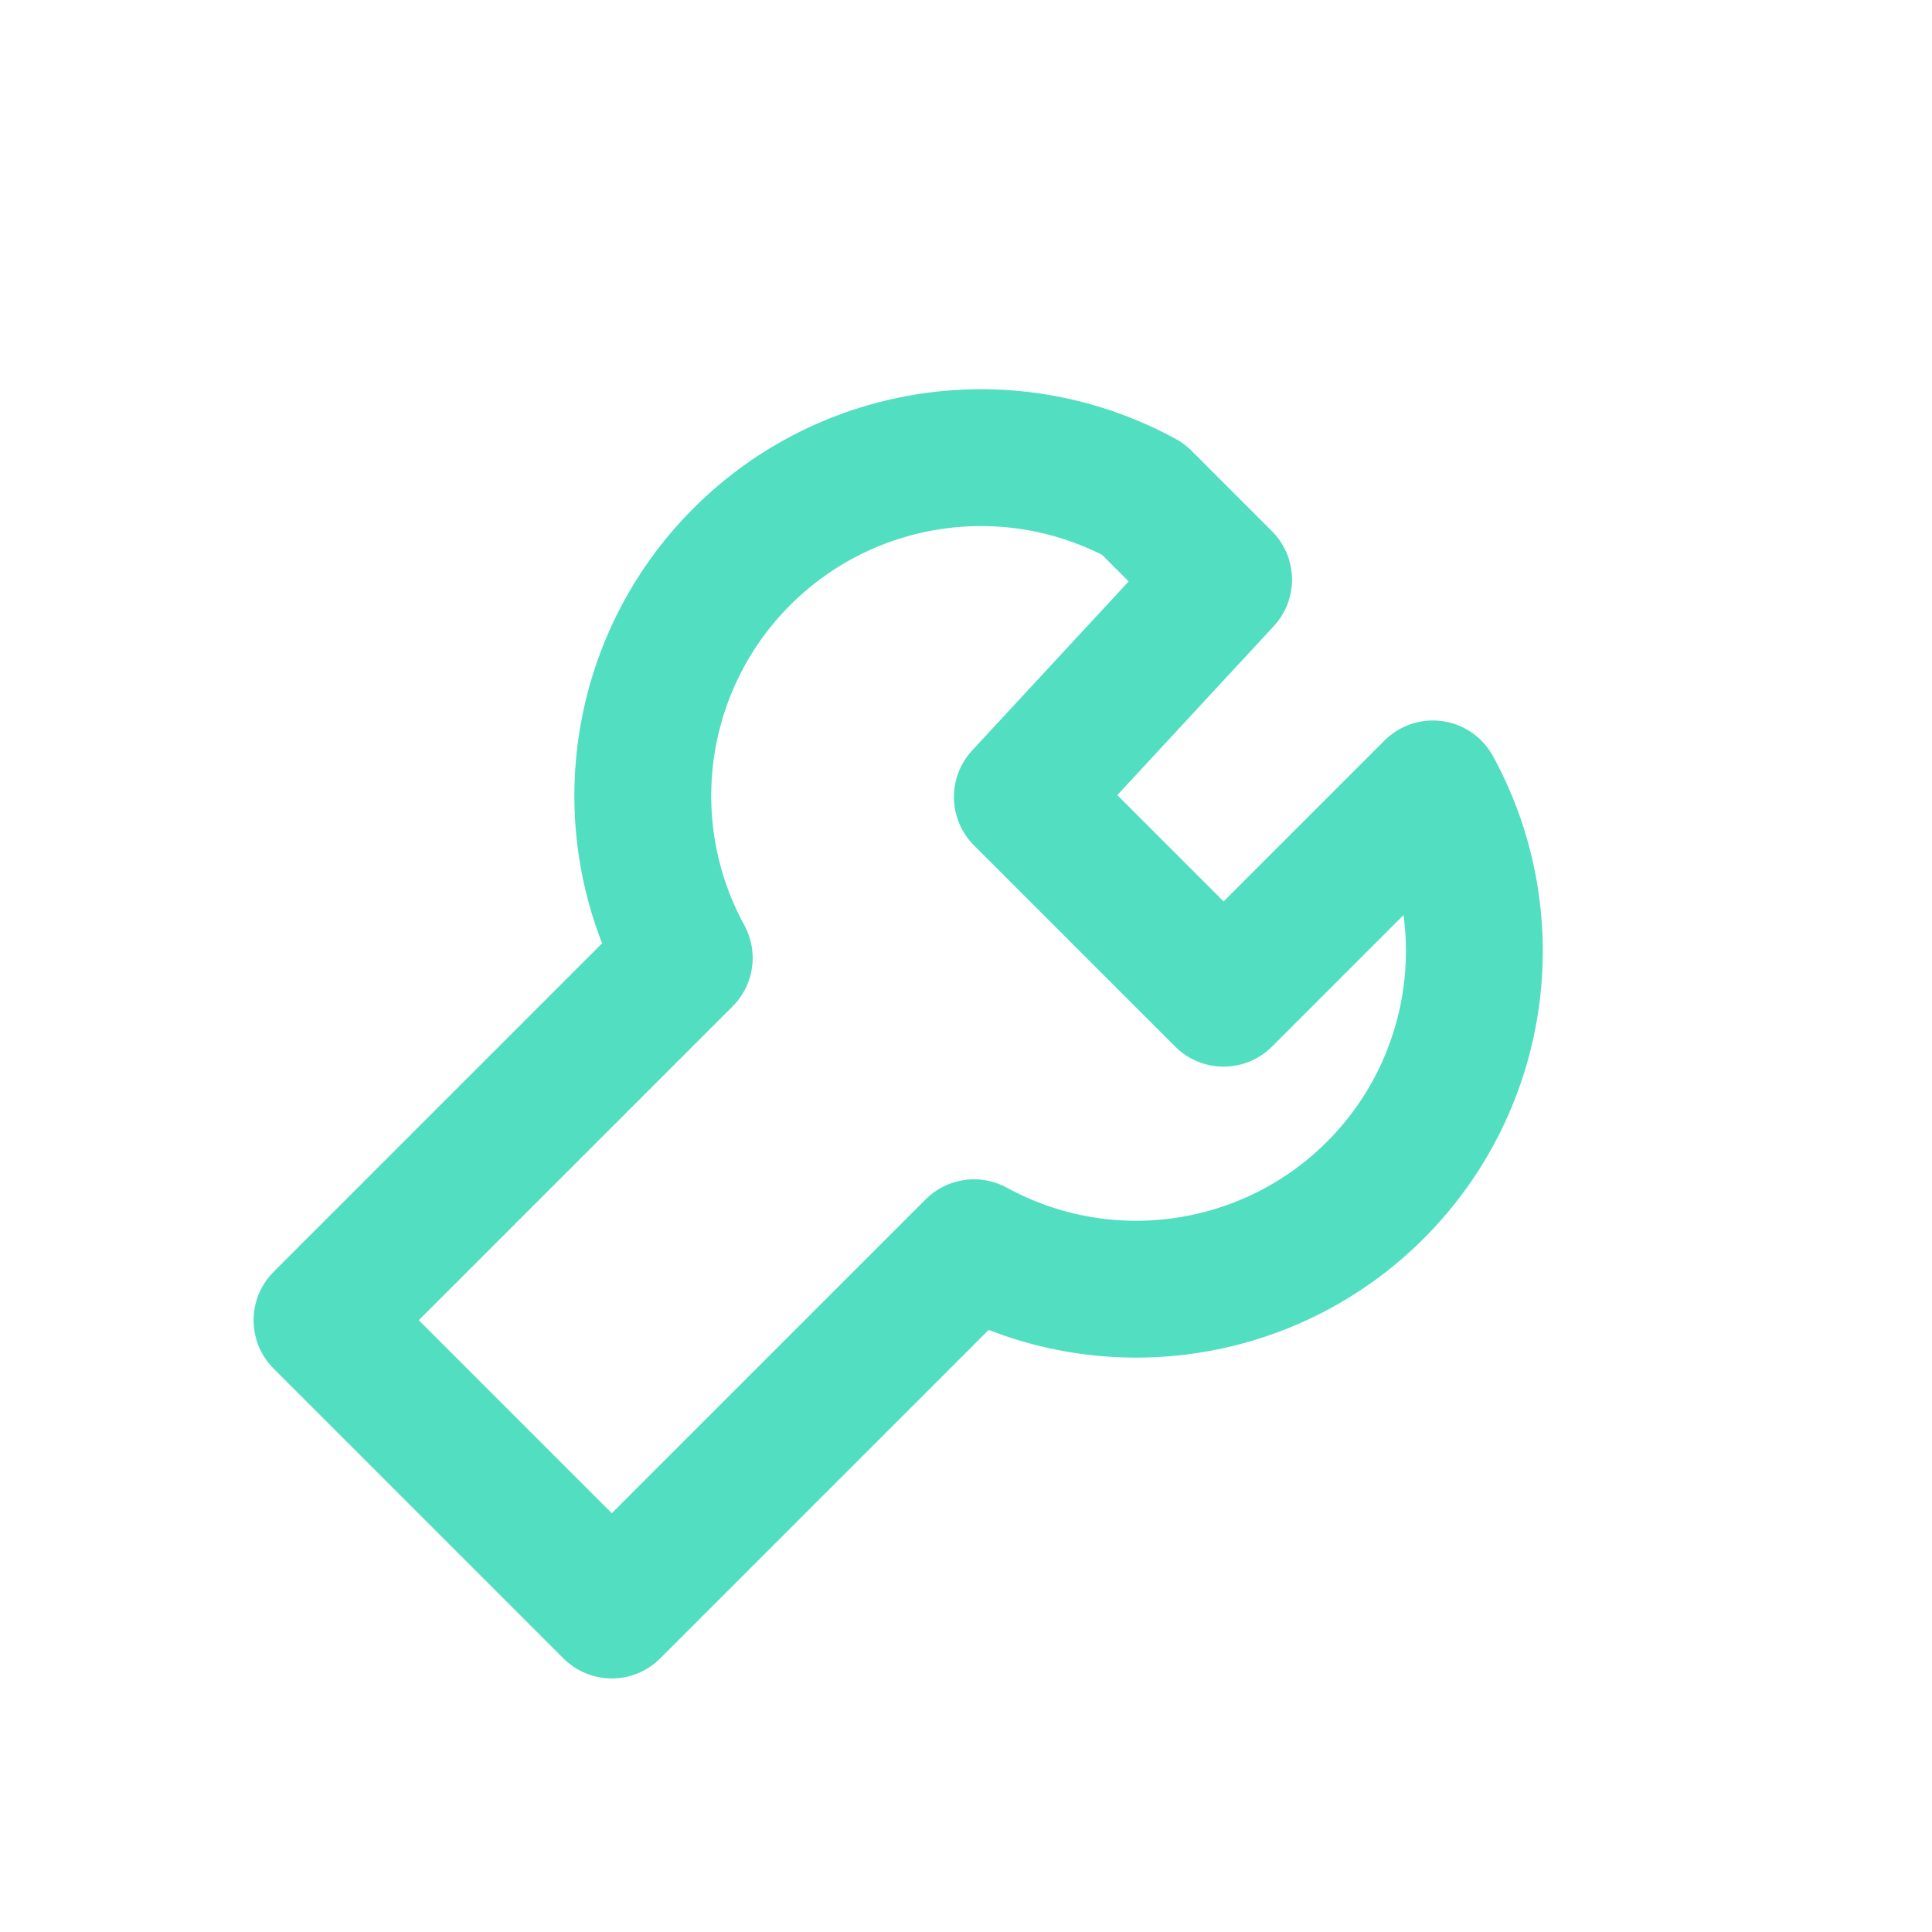
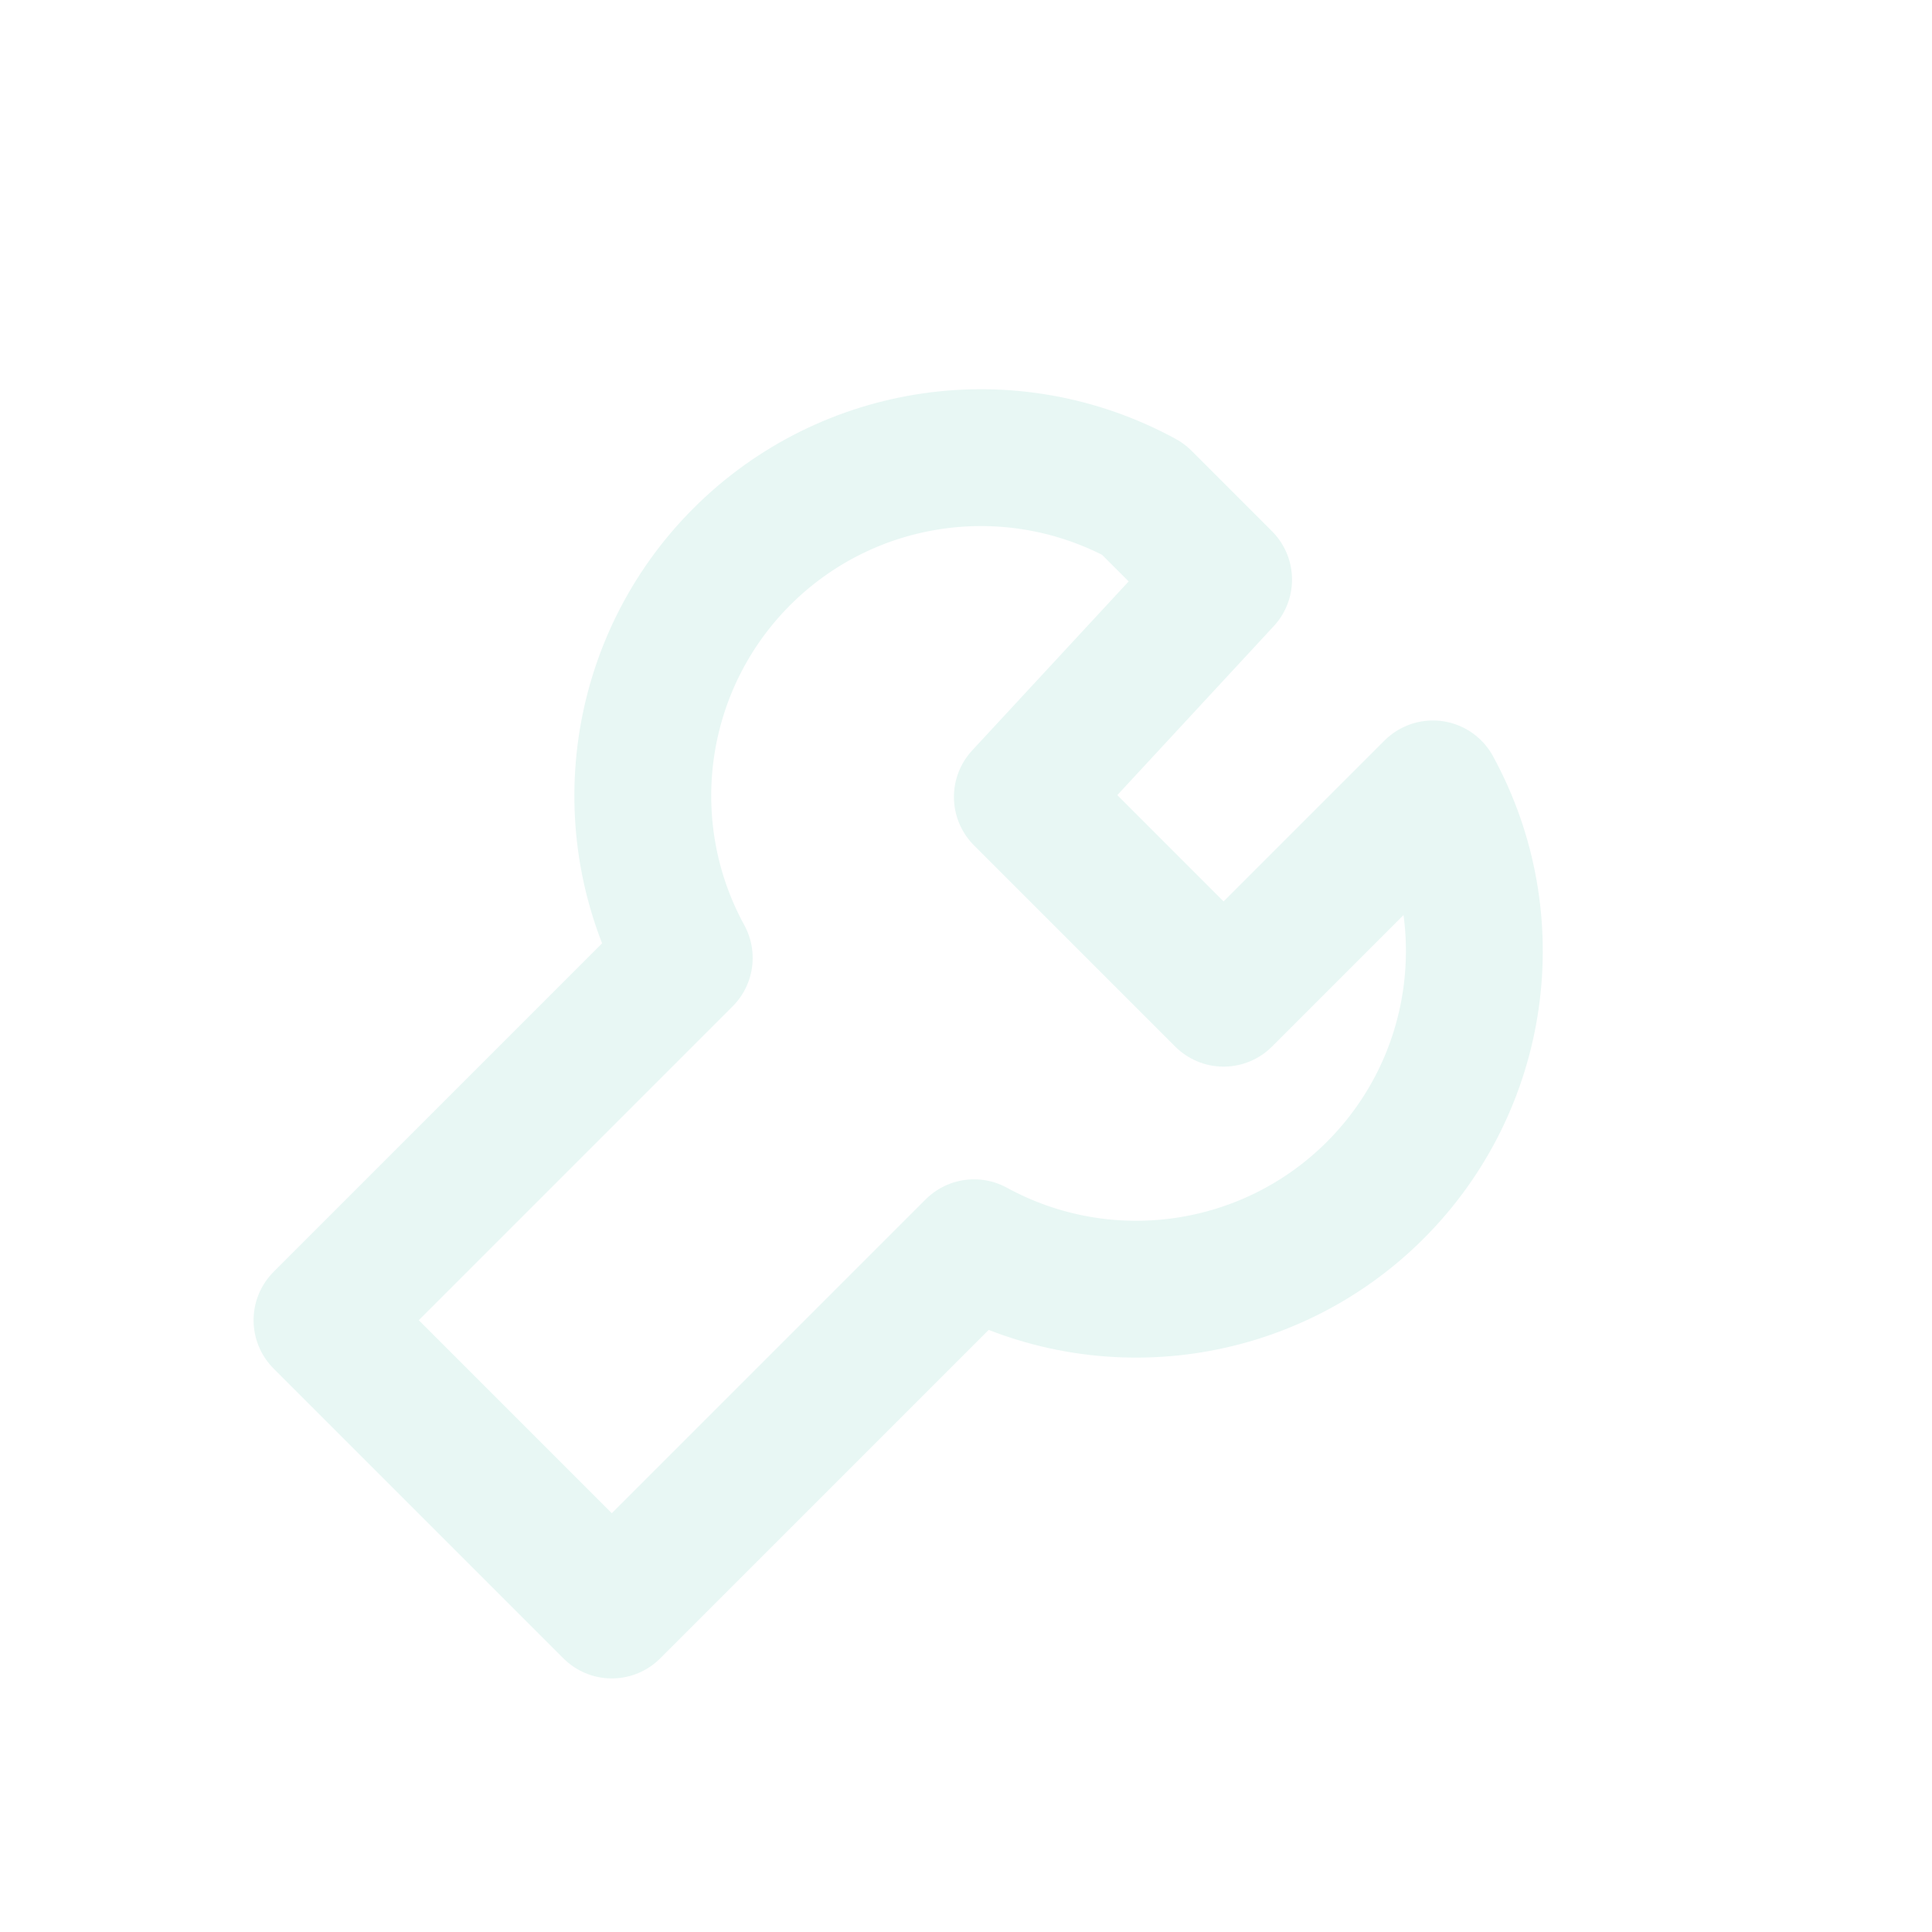
<svg xmlns="http://www.w3.org/2000/svg" viewBox="0 0 24 24">
-   <path fill="none" stroke="#51DEC1" stroke-width="1.7" stroke-linecap="round" stroke-linejoin="round" d="M14.2 6.2a4.2 4.2 0 0 0-5.7 5.7L4 16.4l3.6 3.6 4.5-4.5a4.2 4.2 0 0 0 5.7-5.7l-2.6 2.6-2.5-2.5 2.5-2.7Z" />
+   <path fill="none" stroke="#E8F7F4" stroke-width="1.7" stroke-linecap="round" stroke-linejoin="round" d="M14.2 6.2a4.2 4.2 0 0 0-5.7 5.7L4 16.4l3.6 3.6 4.5-4.5a4.2 4.2 0 0 0 5.7-5.7l-2.6 2.6-2.5-2.5 2.5-2.7Z" />
</svg>
